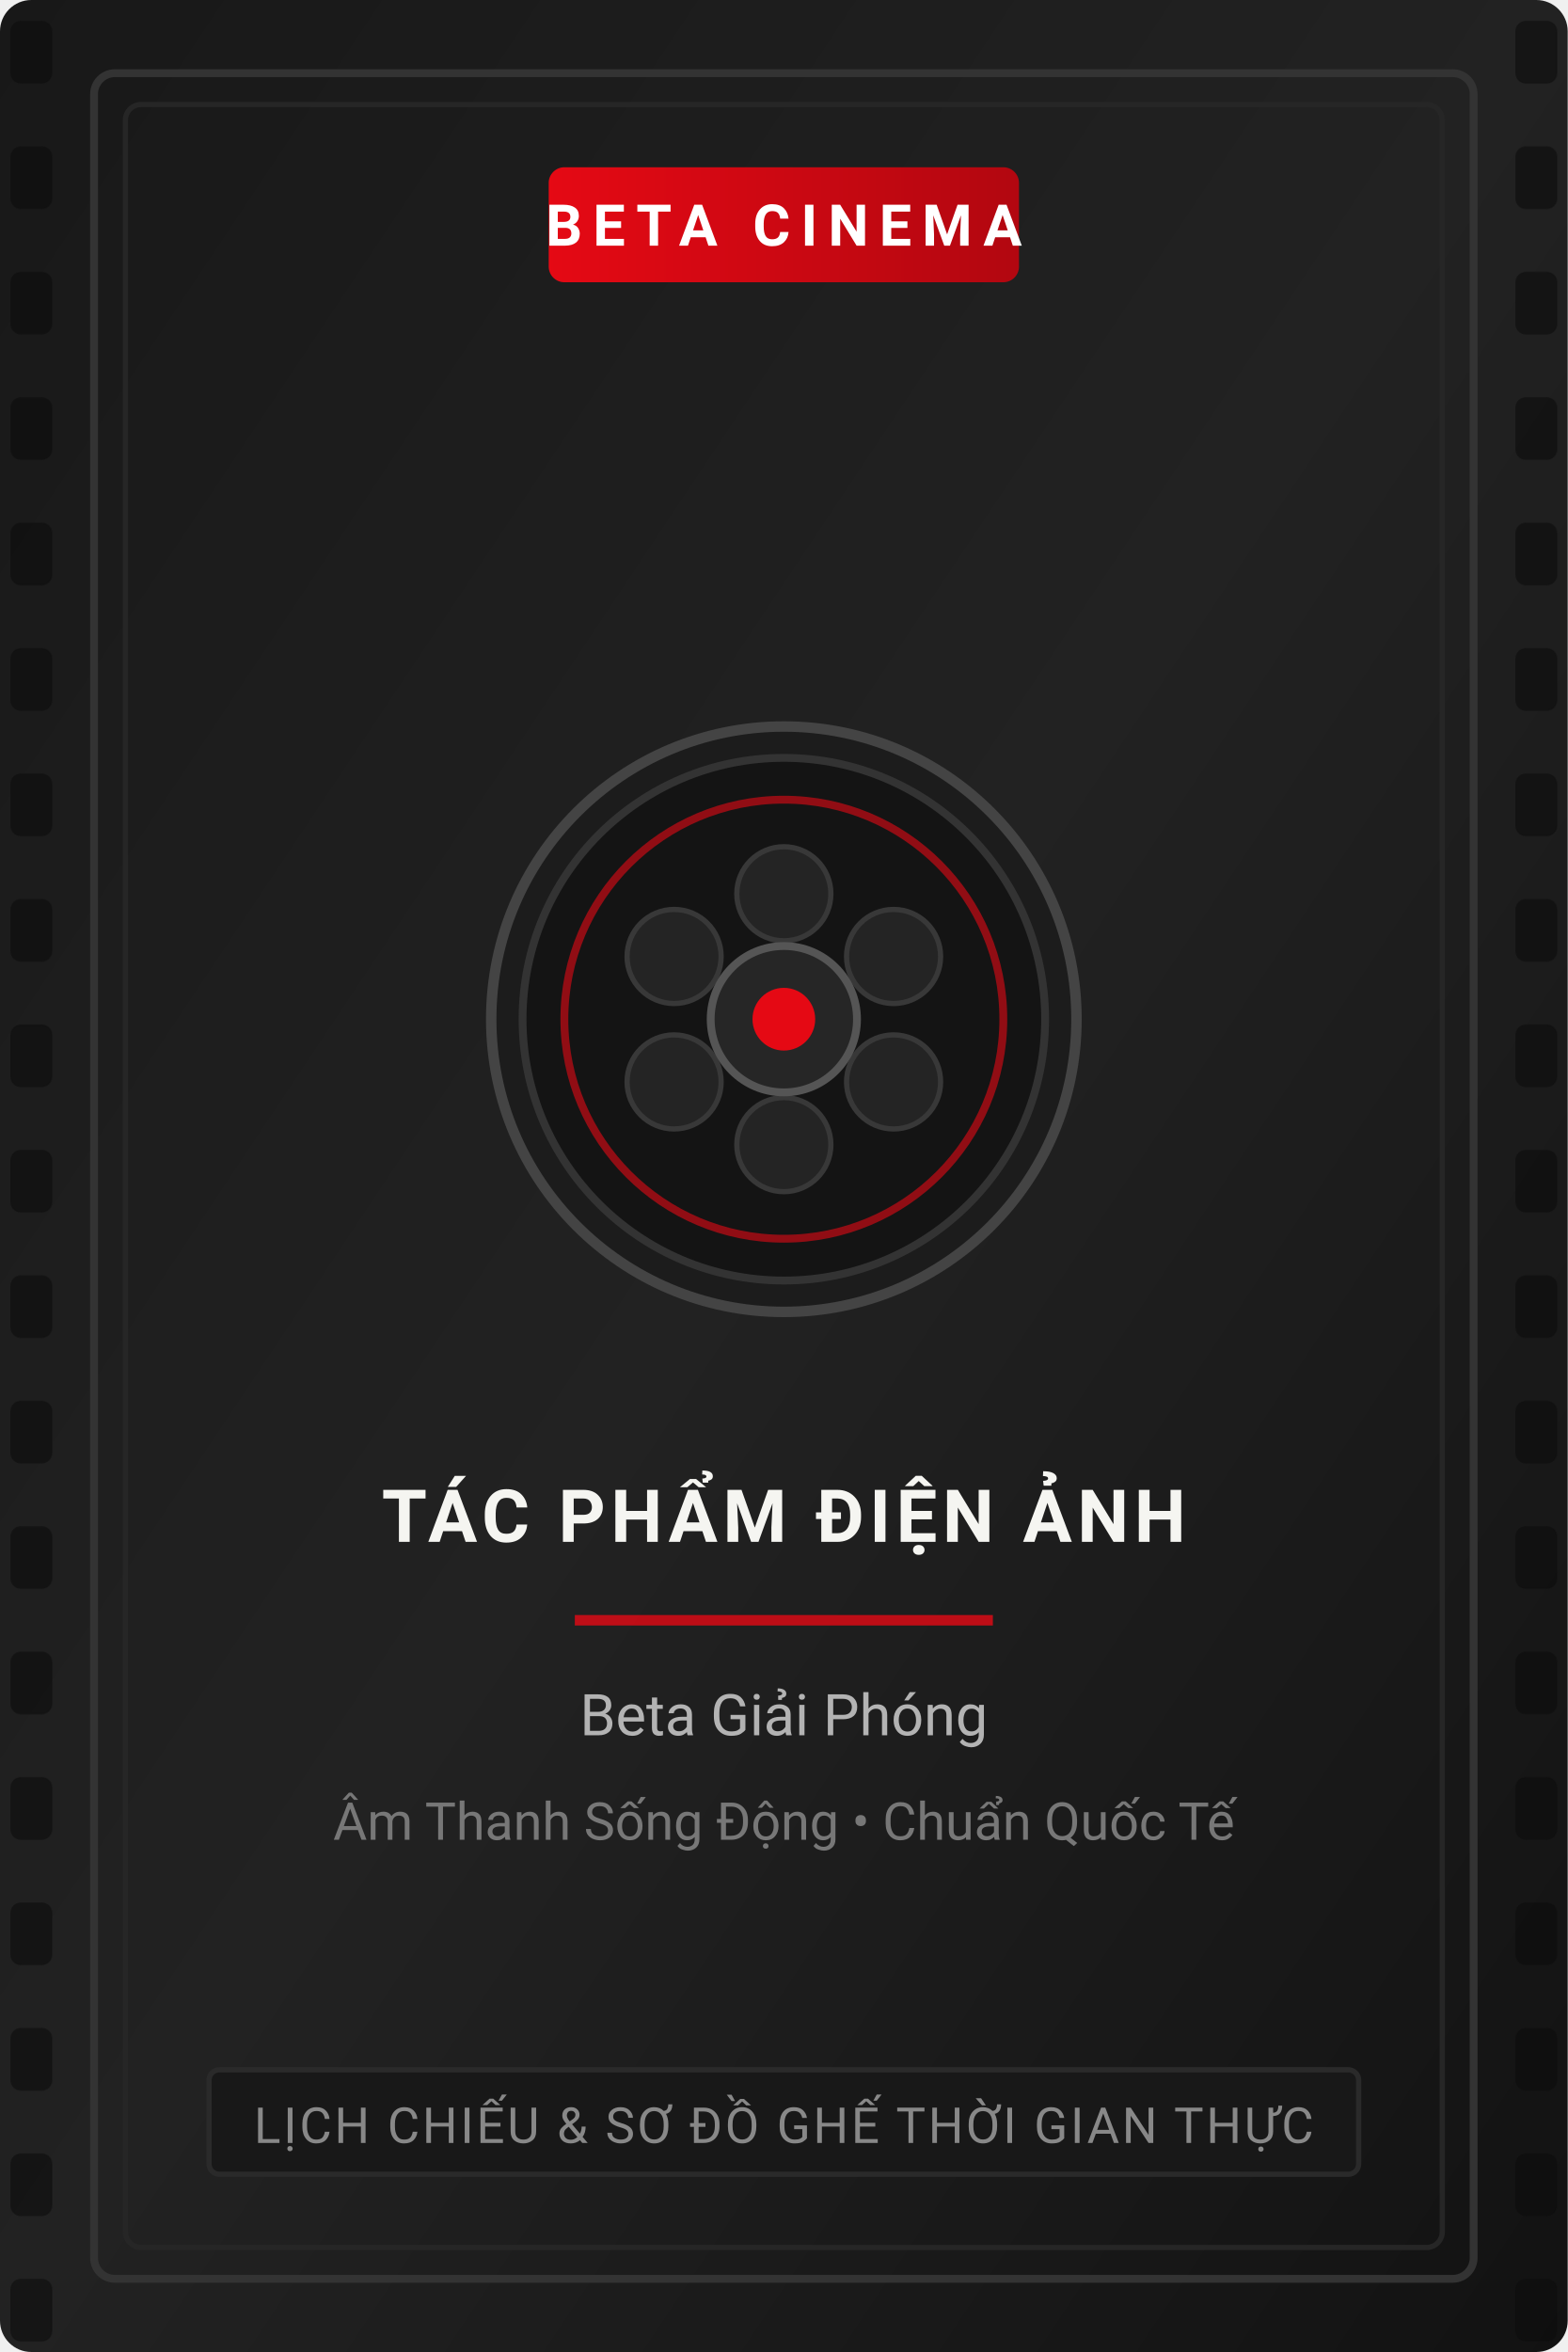
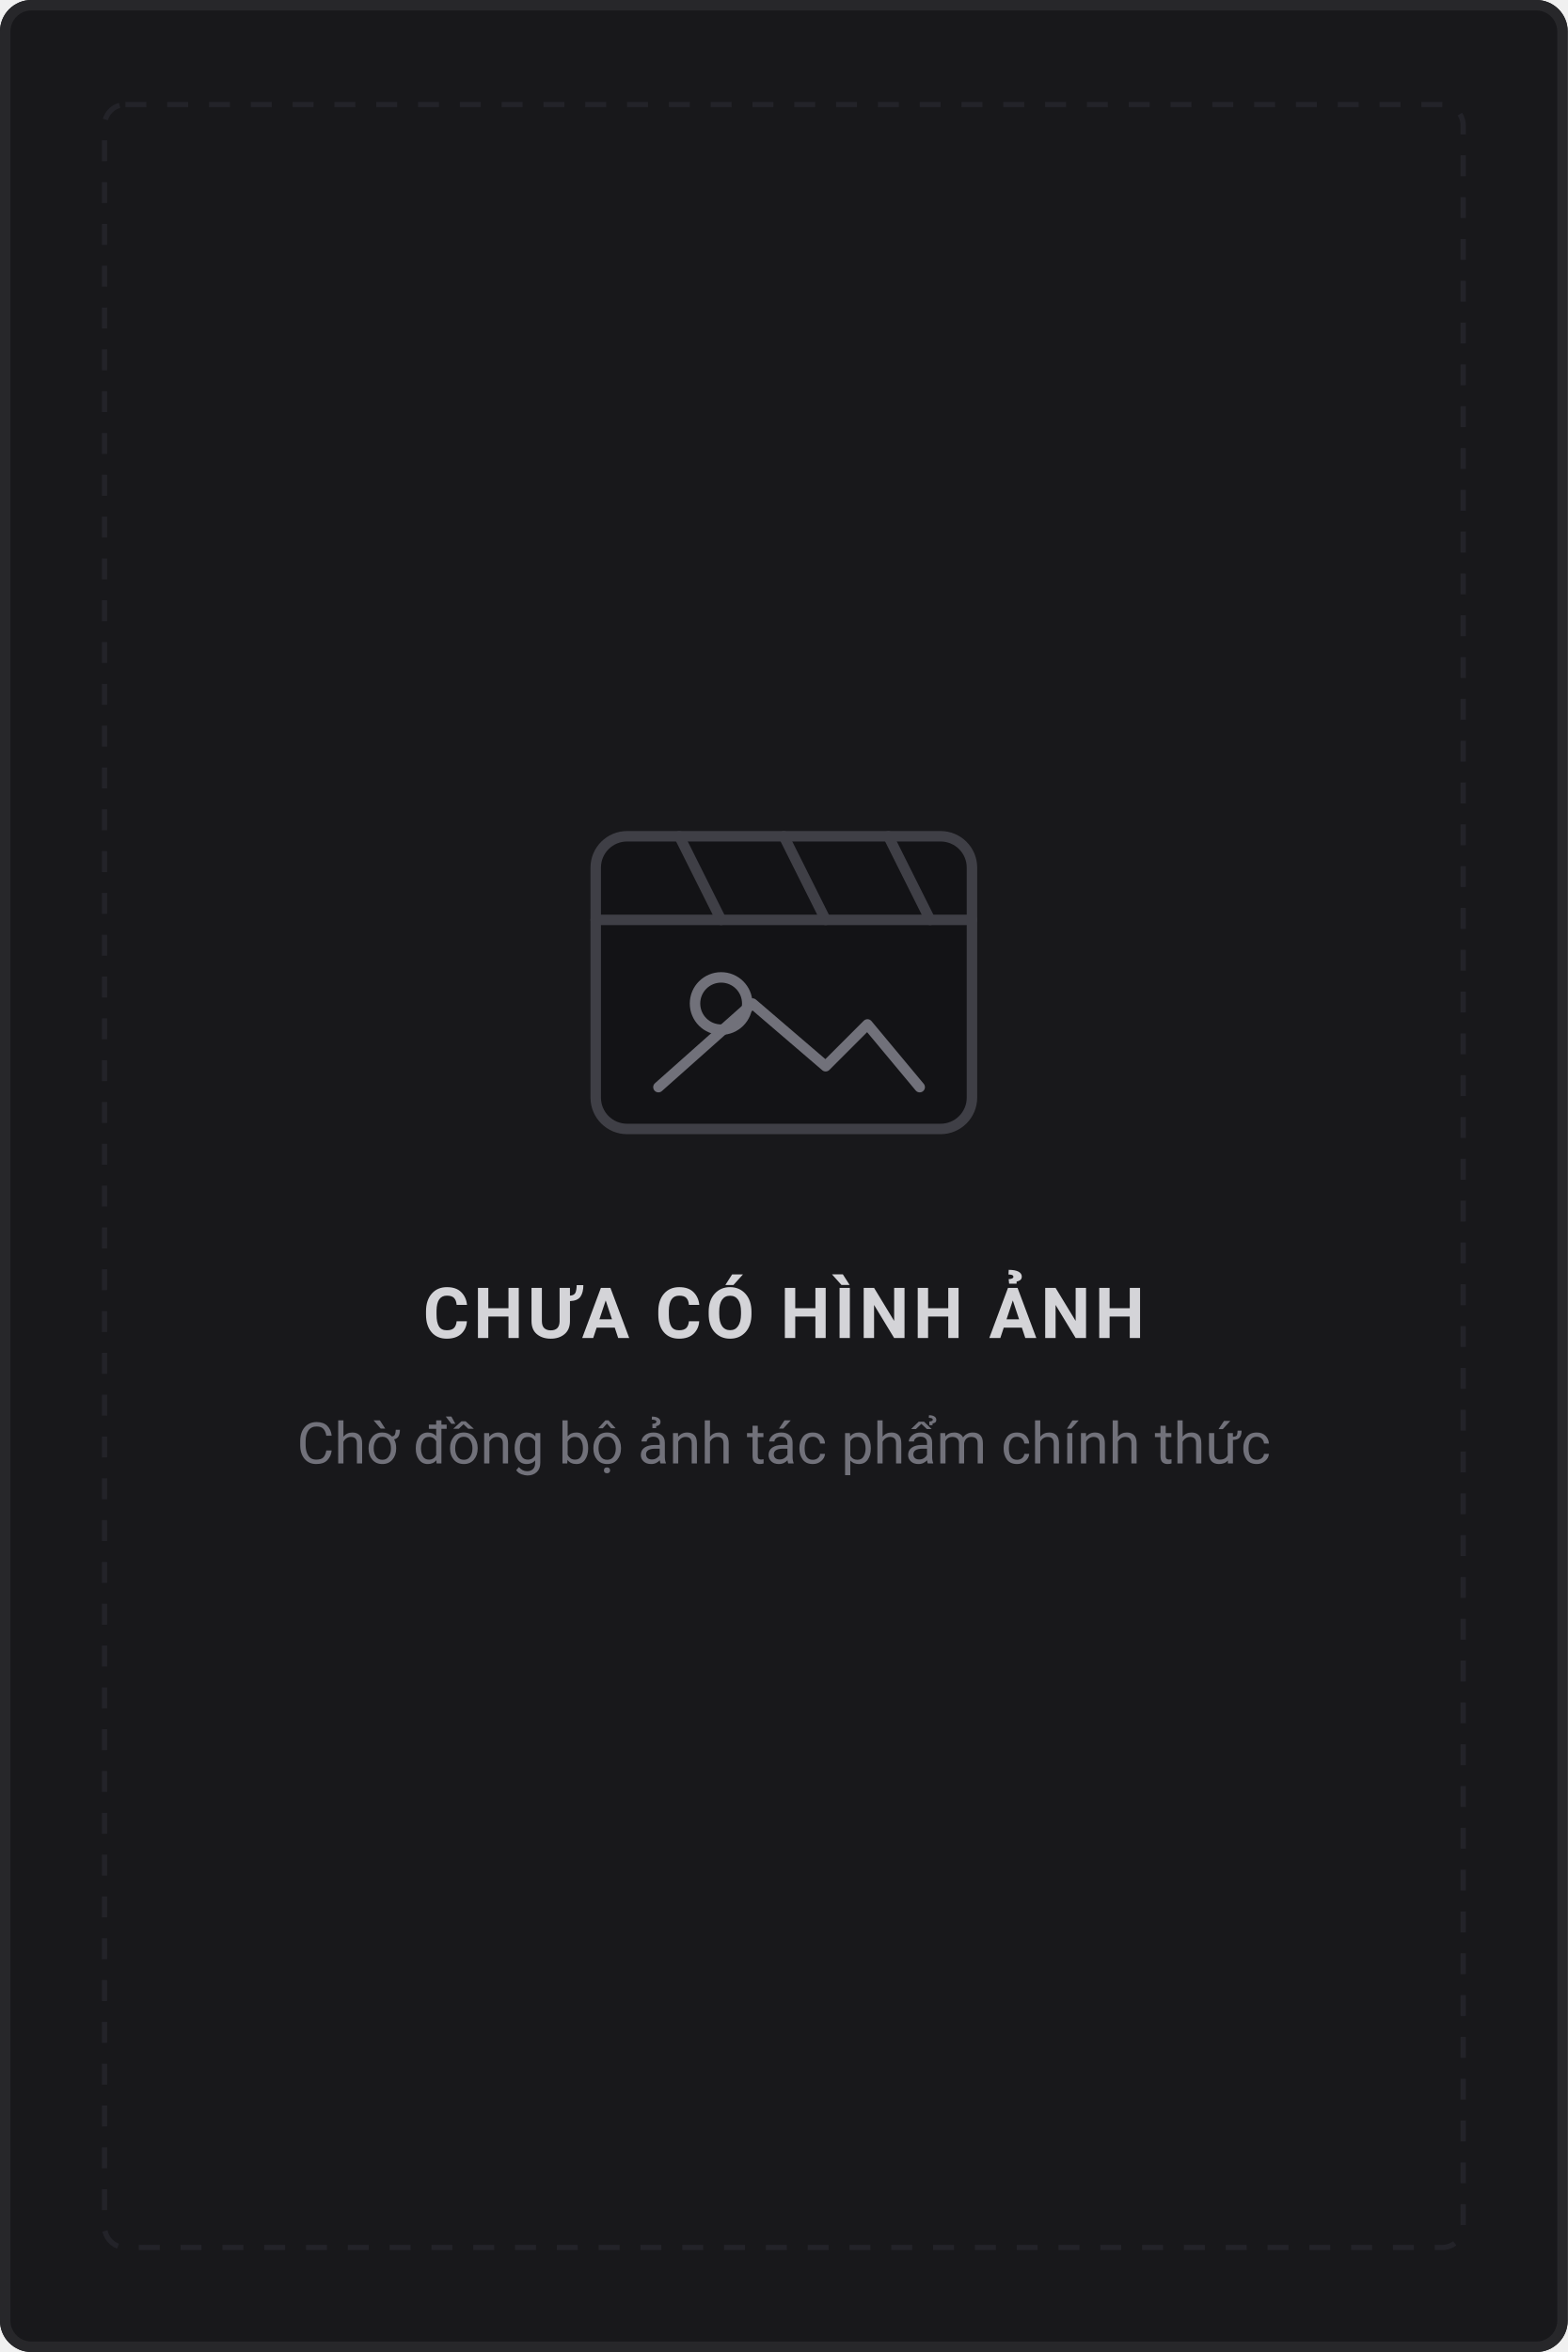
- <svg xmlns="http://www.w3.org/2000/svg" viewBox="0 0 300 450" width="300" height="450">
-   <defs>
-     <linearGradient id="posterBg" x1="0%" y1="0%" x2="100%" y2="100%">
-       <stop offset="0%" stop-color="#181818" />
-       <stop offset="50%" stop-color="#222222" />
-       <stop offset="100%" stop-color="#121212" />
-     </linearGradient>
-     <linearGradient id="redAccent" x1="0%" y1="0%" x2="100%" y2="0%">
-       <stop offset="0%" stop-color="#E50914" />
-       <stop offset="100%" stop-color="#B20710" />
-     </linearGradient>
-     <pattern id="filmHoles" width="12" height="24" patternUnits="userSpaceOnUse">
-       <rect x="2" y="4" width="8" height="12" rx="2" fill="#0c0c0c" opacity="0.6" />
-     </pattern>
-   </defs>
-   <rect width="300" height="450" fill="url(#posterBg)" rx="6" />
-   <rect x="0" y="0" width="12" height="450" fill="url(#filmHoles)" />
-   <rect x="288" y="0" width="12" height="450" fill="url(#filmHoles)" />
-   <rect x="18" y="14" width="264" height="422" fill="none" stroke="#333333" stroke-width="1.5" rx="4" />
-   <rect x="24" y="20" width="252" height="410" fill="none" stroke="#262626" stroke-width="1" rx="3" />
-   <rect x="105" y="32" width="90" height="22" rx="3" fill="url(#redAccent)" />
-   <text x="150" y="47" font-family="'Segoe UI', Roboto, sans-serif" font-size="11" font-weight="bold" fill="#FFFFFF" text-anchor="middle" letter-spacing="2">BETA CINEMA</text>
-   <g transform="translate(150, 195)" text-anchor="middle">
-     <circle r="56" fill="#1c1c1c" stroke="#444444" stroke-width="2" />
-     <circle r="50" fill="#141414" stroke="#333333" stroke-width="1.5" />
-     <circle r="42" fill="none" stroke="#E50914" stroke-width="1.5" opacity="0.6" />
-     <circle cx="0" cy="-24" r="9" fill="#242424" stroke="#383838" stroke-width="1" />
-     <circle cx="21" cy="-12" r="9" fill="#242424" stroke="#383838" stroke-width="1" />
-     <circle cx="21" cy="12" r="9" fill="#242424" stroke="#383838" stroke-width="1" />
-     <circle cx="0" cy="24" r="9" fill="#242424" stroke="#383838" stroke-width="1" />
-     <circle cx="-21" cy="12" r="9" fill="#242424" stroke="#383838" stroke-width="1" />
-     <circle cx="-21" cy="-12" r="9" fill="#242424" stroke="#383838" stroke-width="1" />
-     <circle r="14" fill="#262626" stroke="#555555" stroke-width="1.5" />
-     <circle r="6" fill="#E50914" />
+ <svg xmlns="http://www.w3.org/2000/svg" viewBox="0 0 300 450" width="300" height="450" role="img" aria-label="Chưa có hình ảnh">
+   <rect width="300" height="450" fill="#18181B" rx="6" />
+   <rect x="1" y="1" width="298" height="448" fill="none" stroke="#27272A" stroke-width="2" rx="5" />
+   <rect x="20" y="20" width="260" height="410" fill="none" stroke="#232329" stroke-width="1" stroke-dasharray="4 4" rx="4" />
+   <g transform="translate(150, 188)" fill="none" stroke="#52525B" stroke-width="2" stroke-linecap="round" stroke-linejoin="round">
+     <rect x="-36" y="-28" width="72" height="56" rx="6" fill="#131316" stroke="#3F3F46" />
+     <line x1="-36" y1="-12" x2="36" y2="-12" stroke="#3F3F46" />
+     <line x1="-20" y1="-28" x2="-12" y2="-12" stroke="#3F3F46" />
+     <line x1="0" y1="-28" x2="8" y2="-12" stroke="#3F3F46" />
+     <line x1="20" y1="-28" x2="28" y2="-12" stroke="#3F3F46" />
+     <circle cx="-12" cy="4" r="5" stroke="#71717A" />
+     <path d="M -24 20 L -6 4 L 8 16 L 16 8 L 26 20" stroke="#71717A" />
  </g>
-   <text x="150" y="295" font-family="'Segoe UI', Roboto, sans-serif" font-size="14" font-weight="600" fill="#F5F5F1" text-anchor="middle" letter-spacing="1">TÁC PHẨM ĐIỆN ẢNH</text>
-   <line x1="110" y1="310" x2="190" y2="310" stroke="#E50914" stroke-width="2" opacity="0.8" />
-   <text x="150" y="332" font-family="'Segoe UI', Roboto, sans-serif" font-size="11" fill="#B3B3B3" text-anchor="middle">Beta Giải Phóng</text>
-   <text x="150" y="352" font-family="'Segoe UI', Roboto, sans-serif" font-size="10" fill="#777777" text-anchor="middle">Âm Thanh Sống Động • Chuẩn Quốc Tế</text>
-   <rect x="40" y="396" width="220" height="20" rx="2" fill="#181818" stroke="#2a2a2a" stroke-width="1" />
-   <text x="150" y="410" font-family="'Segoe UI', Roboto, sans-serif" font-size="9.5" fill="#888888" text-anchor="middle" letter-spacing="0.5">LỊCH CHIẾU &amp; SƠ ĐỒ GHẾ THỜI GIAN THỰC</text>
+   <text x="150" y="256" font-family="'Be Vietnam Pro', 'Segoe UI', Roboto, sans-serif" font-size="13.5" font-weight="700" fill="#D4D4D8" text-anchor="middle" letter-spacing="0.8">CHƯA CÓ HÌNH ẢNH</text>
+   <text x="150" y="280" font-family="'Be Vietnam Pro', 'Segoe UI', Roboto, sans-serif" font-size="11" fill="#71717A" text-anchor="middle">Chờ đồng bộ ảnh tác phẩm chính thức</text>
</svg>
